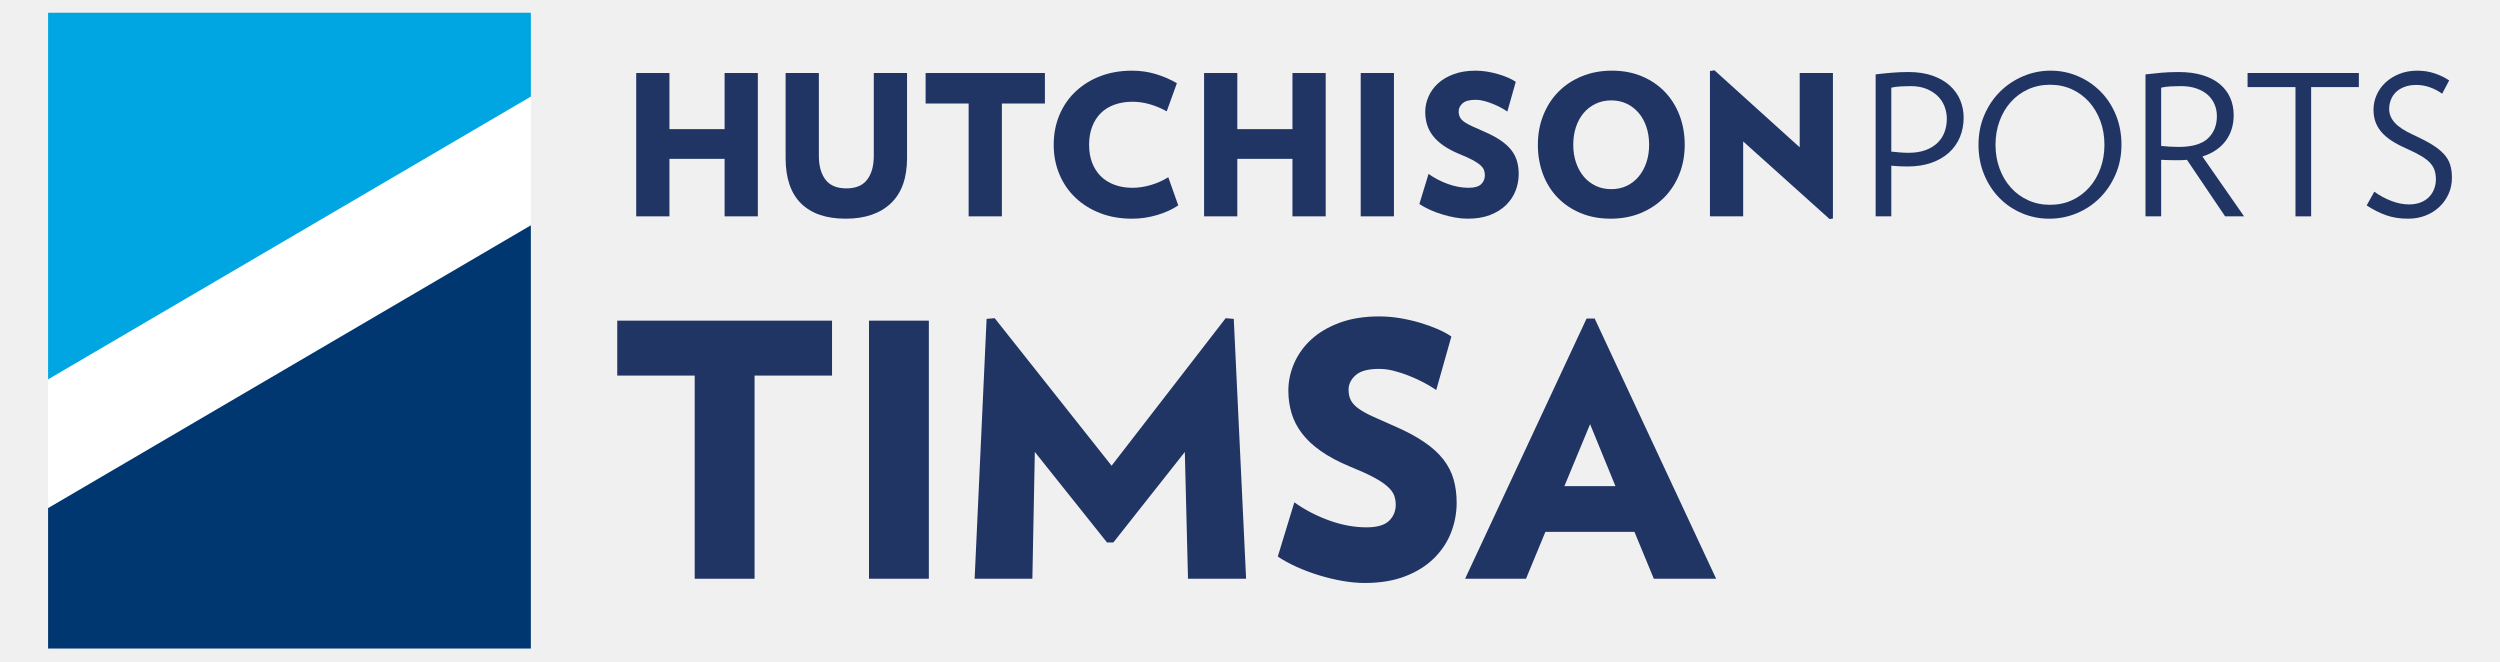
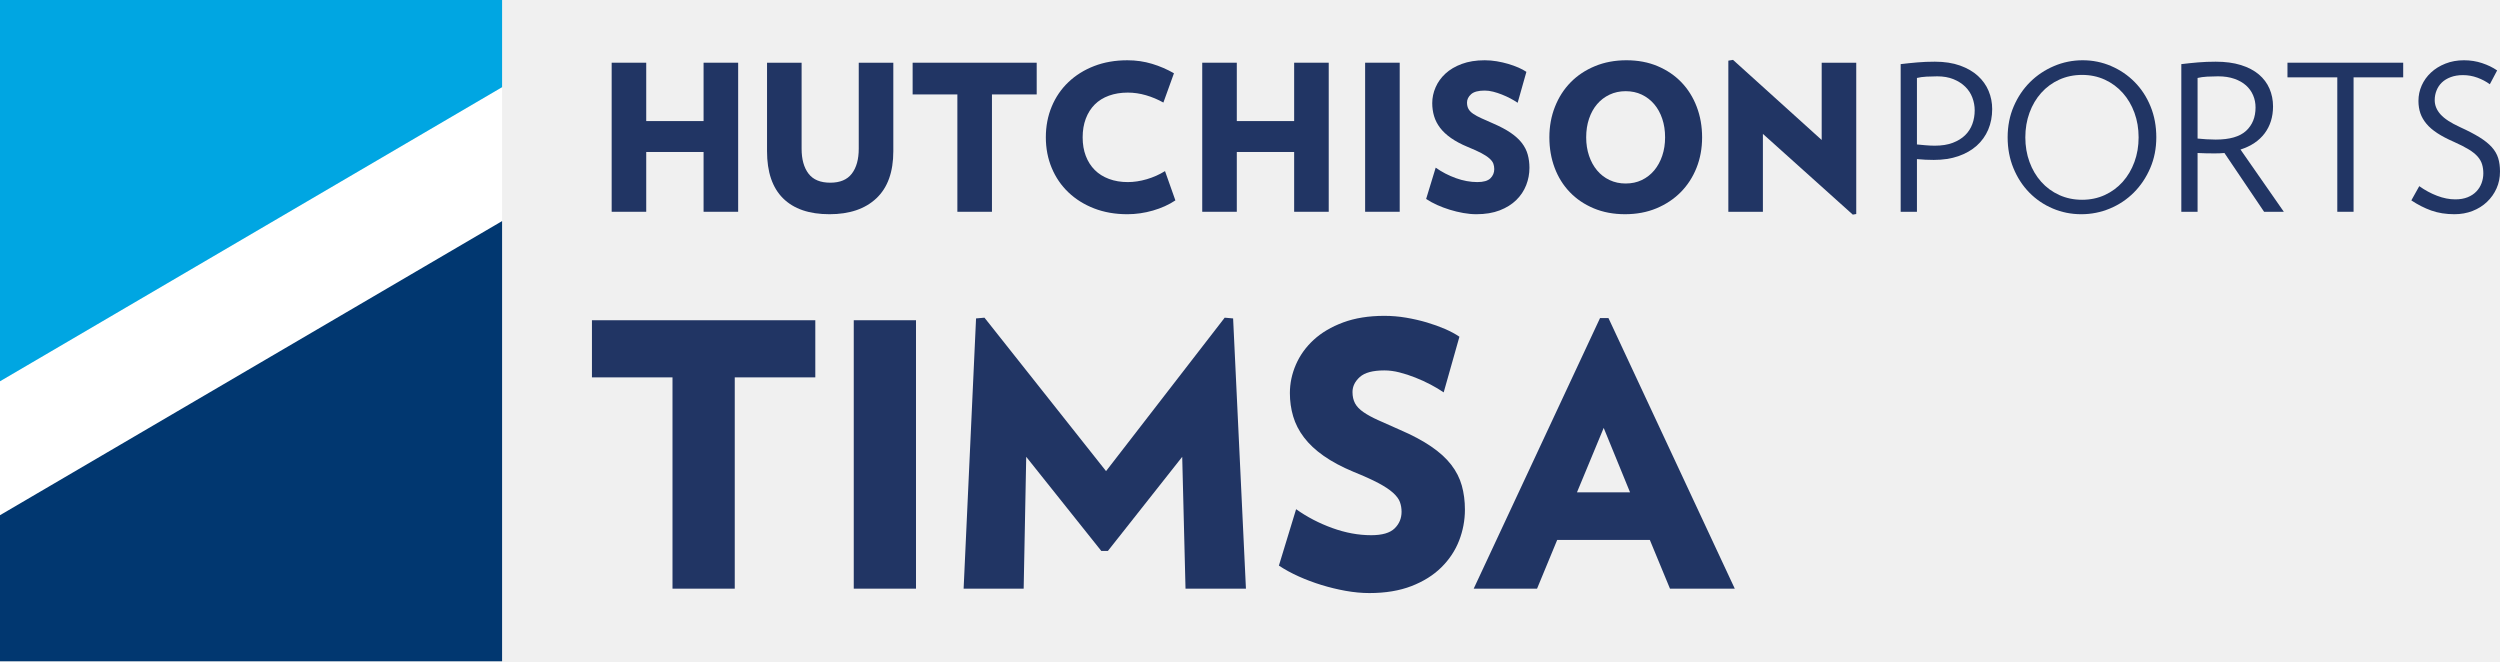
- <svg xmlns="http://www.w3.org/2000/svg" viewBox="0 0 195.064 51.597" version="1.1">
+ <svg xmlns="http://www.w3.org/2000/svg" viewBox="0 0 187.562 49.612" version="1.1">
  <defs>
    <clipPath id="clip_1">
-       <path transform="matrix(1,0,0,-1,-33.63316,88.27344)" d="M33.633 36.677H228.697V88.273H33.633Z" clip-rule="evenodd" />
+       <path transform="matrix(1,0,0,-1,-37.3844,87.2812)" d="M37.384 37.669H224.946V87.281H37.384Z" clip-rule="evenodd" />
    </clipPath>
    <clipPath id="clip_2">
-       <path transform="matrix(1,0,0,-1,-33.63316,88.27344)" d="M0 124.95H576.35V0H0Z" />
+       <path transform="matrix(1,0,0,-1,-37.3844,87.2812)" d="M0 124.95H576.35V0H0Z" />
    </clipPath>
    <clipPath id="clip_3">
-       <path transform="matrix(1,0,0,-1,-33.63316,88.27344)" d="M0 124.95H576.35V0H0Z" />
+       <path transform="matrix(1,0,0,-1,-37.3844,87.2812)" d="M0 124.95H576.35V0H0Z" />
    </clipPath>
  </defs>
  <g clip-path="url(#clip_1)">
    <g>
-       <path transform="matrix(1,0,0,-1,56.53714,16.88074)" d="M0 0V4.486H-4.303V0H-6.896V11.184H-4.303V6.805H0V11.184H2.594V0Z" fill="#213564" />
+       <path transform="matrix(1,0,0,-1,52.7859,15.8885)" d="M0 0V4.486H-4.303V0H-6.896V11.184H-4.303V6.805H0V11.184H2.594V0Z" fill="#213564" />
      <g clip-path="url(#clip_2)">
-         <path transform="matrix(1,0,0,-1,70.77254,12.33394)" d="M0 0C0-1.556-.422-2.734-1.267-3.532-2.111-4.331-3.286-4.73-4.791-4.73-6.307-4.73-7.466-4.333-8.27-3.54-9.073-2.746-9.475-1.566-9.475 0V6.637H-6.881V.183C-6.881-.61-6.708-1.233-6.362-1.686-6.017-2.139-5.472-2.365-4.73-2.365-3.998-2.365-3.459-2.139-3.113-1.686-2.767-1.233-2.594-.61-2.594 .183V6.637H0Z" fill="#213564" />
-         <path transform="matrix(1,0,0,-1,78.17214,8.077034)" d="M0 0V-8.804H-2.594V0H-5.951V2.38H3.357V0Z" fill="#213564" />
-         <path transform="matrix(1,0,0,-1,91.93414,16.02624)" d="M0 0C-.488-.326-1.05-.58-1.686-.763-2.322-.946-2.96-1.038-3.601-1.038-4.516-1.038-5.348-.893-6.095-.603-6.843-.313-7.486 .089-8.025 .603-8.565 1.116-8.982 1.727-9.277 2.434-9.572 3.14-9.719 3.906-9.719 4.73-9.719 5.564-9.572 6.334-9.277 7.041-8.982 7.748-8.565 8.359-8.025 8.872-7.486 9.386-6.843 9.788-6.095 10.078-5.348 10.367-4.516 10.512-3.601 10.512-2.95 10.512-2.332 10.423-1.747 10.245-1.162 10.067-.615 9.831-.107 9.536L-.9 7.339C-1.317 7.573-1.752 7.756-2.205 7.888-2.657 8.02-3.112 8.087-3.57 8.087-4.089 8.087-4.56 8.01-4.981 7.858-5.404 7.705-5.76 7.484-6.05 7.194-6.339 6.904-6.563 6.551-6.721 6.134-6.879 5.716-6.957 5.249-6.957 4.73-6.957 4.211-6.879 3.746-6.721 3.334-6.563 2.922-6.339 2.571-6.05 2.281-5.76 1.991-5.404 1.767-4.981 1.61-4.56 1.452-4.089 1.373-3.57 1.373-3.112 1.373-2.639 1.444-2.151 1.587-1.663 1.729-1.205 1.932-.778 2.197Z" fill="#213564" />
-         <path transform="matrix(1,0,0,-1,100.8447,16.88074)" d="M0 0V4.486H-4.303V0H-6.896V11.184H-4.303V6.805H0V11.184H2.594V0Z" fill="#213564" />
-         <path transform="matrix(1,0,0,-1,-33.63316,88.27344)" d="M139.803 82.577H142.397V71.393H139.803Z" fill="#213564" />
-         <path transform="matrix(1,0,0,-1,118.4976,13.58504)" d="M0 0C0-.448-.082-.88-.244-1.297-.407-1.714-.654-2.085-.984-2.411-1.315-2.736-1.729-2.996-2.228-3.189-2.726-3.382-3.311-3.479-3.982-3.479-4.298-3.479-4.626-3.448-4.966-3.387-5.307-3.326-5.643-3.245-5.973-3.143-6.304-3.041-6.622-2.922-6.927-2.785-7.232-2.647-7.507-2.497-7.751-2.334L-7.034 .015C-6.576-.31-6.073-.572-5.523-.771-4.974-.969-4.435-1.068-3.906-1.068-3.448-1.068-3.123-.974-2.929-.786-2.736-.598-2.64-.366-2.64-.092-2.64 .051-2.663 .185-2.708 .313-2.754 .44-2.851 .57-2.998 .702-3.146 .834-3.349 .969-3.609 1.106-3.868 1.243-4.211 1.398-4.638 1.572-5.127 1.775-5.541 1.996-5.882 2.235-6.223 2.474-6.498 2.731-6.706 3.006-6.914 3.28-7.064 3.573-7.156 3.883-7.247 4.193-7.293 4.516-7.293 4.852-7.293 5.259-7.209 5.655-7.041 6.042-6.873 6.428-6.627 6.772-6.301 7.072-5.976 7.372-5.567 7.614-5.073 7.797-4.58 7.98-4.008 8.071-3.357 8.071-3.052 8.071-2.749 8.046-2.449 7.995-2.149 7.944-1.861 7.878-1.587 7.797-1.312 7.715-1.058 7.624-.824 7.522-.59 7.42-.392 7.313-.229 7.202L-.885 4.882C-1.048 4.994-1.231 5.104-1.434 5.21-1.638 5.317-1.849 5.414-2.067 5.5-2.286 5.587-2.505 5.658-2.724 5.714-2.943 5.77-3.153 5.798-3.357 5.798-3.835 5.798-4.176 5.706-4.379 5.523-4.583 5.34-4.684 5.132-4.684 4.898-4.684 4.715-4.649 4.557-4.577 4.425-4.506 4.292-4.389 4.17-4.226 4.059-4.064 3.946-3.858 3.835-3.609 3.723-3.359 3.611-3.062 3.479-2.716 3.326-2.197 3.102-1.762 2.871-1.411 2.632-1.06 2.393-.781 2.138-.572 1.869-.364 1.599-.216 1.31-.13 .999-.043 .689 0 .356 0 0" fill="#213564" />
-         <path transform="matrix(1,0,0,-1,128.6744,11.29644)" d="M0 0C0 .508-.071 .974-.214 1.396-.356 1.818-.557 2.182-.816 2.487-1.076 2.792-1.386 3.031-1.747 3.204-2.108 3.377-2.513 3.463-2.96 3.463-3.398 3.463-3.799 3.377-4.165 3.204-4.532 3.031-4.844 2.792-5.104 2.487-5.363 2.182-5.564 1.818-5.706 1.396-5.849 .974-5.92 .508-5.92 0-5.92-.499-5.849-.959-5.706-1.381-5.564-1.803-5.363-2.169-5.104-2.479-4.844-2.79-4.532-3.031-4.165-3.204-3.799-3.377-3.398-3.463-2.96-3.463-2.513-3.463-2.108-3.377-1.747-3.204-1.386-3.031-1.076-2.79-.816-2.479-.557-2.169-.356-1.803-.214-1.381-.071-.959 0-.499 0 0M2.777 0C2.777-.824 2.637-1.587 2.357-2.289 2.077-2.99 1.683-3.598 1.175-4.112 .666-4.626 .058-5.03-.648-5.325-1.356-5.62-2.142-5.767-3.006-5.767-3.871-5.767-4.654-5.62-5.356-5.325-6.057-5.03-6.655-4.626-7.148-4.112-7.642-3.598-8.021-2.99-8.285-2.289-8.549-1.587-8.682-.824-8.682 0-8.682 .824-8.542 1.589-8.262 2.296-7.983 3.003-7.591 3.613-7.087 4.127-6.584 4.641-5.976 5.045-5.264 5.34-4.552 5.635-3.764 5.783-2.899 5.783-2.035 5.783-1.254 5.635-.557 5.34 .139 5.045 .735 4.641 1.228 4.127 1.721 3.613 2.103 3.003 2.372 2.296 2.642 1.589 2.777 .824 2.777 0" fill="#213564" />
-         <path transform="matrix(1,0,0,-1,142.7567,17.09434)" d="M0 0-6.744 6.057V.214H-9.337V11.55L-8.987 11.611-2.334 5.6V11.397H.259V.046Z" fill="#213564" />
-         <path transform="matrix(1,0,0,-1,151.9024,9.267036)" d="M0 0C0 .325-.059 .643-.176 .954-.293 1.264-.471 1.536-.71 1.77-.949 2.004-1.244 2.192-1.594 2.335-1.946 2.477-2.35 2.548-2.808 2.548-3.072 2.548-3.342 2.54-3.616 2.525-3.891 2.51-4.13 2.477-4.333 2.426V-2.563C-4.14-2.584-3.921-2.604-3.677-2.624-3.433-2.645-3.204-2.655-2.991-2.655-2.472-2.655-2.024-2.584-1.648-2.441-1.272-2.299-.962-2.108-.717-1.869-.473-1.63-.293-1.35-.176-1.03-.059-.709 0-.366 0 0M1.312 .092C1.312-.468 1.213-.982 1.015-1.449 .816-1.917 .528-2.319 .153-2.655-.224-2.991-.682-3.253-1.221-3.441-1.76-3.629-2.375-3.723-3.067-3.723-3.26-3.723-3.471-3.718-3.7-3.708-3.929-3.698-4.14-3.682-4.333-3.662V-7.614H-5.554V3.464C-5.137 3.514-4.72 3.558-4.303 3.593-3.886 3.629-3.448 3.647-2.991 3.647-2.269 3.647-1.638 3.55-1.099 3.357-.56 3.163-.112 2.904 .244 2.579 .6 2.253 .867 1.877 1.045 1.45 1.223 1.022 1.312 .57 1.312 .092" fill="#213564" />
-         <path transform="matrix(1,0,0,-1,164.1999,11.29623)" d="M0 0C0 .661-.104 1.276-.313 1.846-.521 2.416-.814 2.912-1.19 3.334-1.567 3.756-2.014 4.087-2.533 4.326-3.052 4.564-3.621 4.684-4.242 4.684-4.862 4.684-5.434 4.564-5.958 4.326-6.482 4.087-6.932 3.756-7.308 3.334-7.685 2.912-7.978 2.416-8.186 1.846-8.394 1.276-8.499 .661-8.499 0-8.499-.661-8.394-1.277-8.186-1.846-7.978-2.416-7.685-2.912-7.308-3.334-6.932-3.756-6.482-4.087-5.958-4.326-5.434-4.565-4.862-4.684-4.242-4.684-3.621-4.684-3.052-4.565-2.533-4.326-2.014-4.087-1.567-3.756-1.19-3.334-.814-2.912-.521-2.416-.313-1.846-.104-1.277 0-.661 0 0M1.328 0C1.328-.834 1.175-1.605 .87-2.312 .565-3.019 .155-3.629-.358-4.143-.872-4.656-1.47-5.056-2.151-5.34-2.833-5.625-3.55-5.768-4.303-5.768-5.056-5.768-5.768-5.625-6.439-5.34-7.11-5.056-7.698-4.656-8.201-4.143-8.704-3.629-9.101-3.019-9.391-2.312-9.681-1.605-9.826-.834-9.826 0-9.826 .844-9.673 1.62-9.368 2.327-9.063 3.034-8.654 3.641-8.14 4.15-7.626 4.659-7.029 5.058-6.347 5.348-5.666 5.638-4.949 5.783-4.196 5.783-3.443 5.783-2.731 5.638-2.06 5.348-1.388 5.058-.801 4.659-.298 4.15 .206 3.641 .603 3.034 .893 2.327 1.183 1.62 1.328 .844 1.328 0" fill="#213564" />
-         <path transform="matrix(1,0,0,-1,172.9732,9.053337)" d="M0 0C0 .325-.061 .631-.183 .915-.305 1.2-.483 1.447-.717 1.656-.951 1.864-1.244 2.029-1.594 2.151-1.945 2.273-2.35 2.335-2.807 2.335-3.072 2.335-3.344 2.327-3.624 2.312-3.904 2.296-4.145 2.263-4.349 2.212V-2.334C-4.165-2.355-3.947-2.373-3.692-2.388-3.438-2.403-3.204-2.411-2.991-2.411-1.943-2.411-1.183-2.192-.71-1.755-.236-1.317 0-.732 0 0M.641-7.827-2.334-3.418C-2.456-3.428-2.579-3.436-2.701-3.441-2.823-3.446-2.95-3.448-3.082-3.448-3.265-3.448-3.477-3.446-3.715-3.441-3.955-3.436-4.165-3.428-4.349-3.418V-7.827H-5.569V3.25C-5.152 3.301-4.735 3.344-4.318 3.38-3.901 3.415-3.459 3.433-2.991 3.433-2.268 3.433-1.638 3.349-1.099 3.181-.559 3.013-.112 2.779 .244 2.479 .6 2.179 .867 1.823 1.045 1.411 1.223 .999 1.312 .554 1.312 .076 1.312-.707 1.103-1.378 .687-1.938 .269-2.497-.336-2.904-1.129-3.158L2.121-7.827Z" fill="#213564" />
-         <path transform="matrix(1,0,0,-1,180.3275,6.795136)" d="M0 0V-10.086H-1.221V0H-4.959V1.099H3.723V0Z" fill="#213564" />
-         <path transform="matrix(1,0,0,-1,191.313,13.85963)" d="M0 0C0-.458-.086-.88-.259-1.266-.432-1.653-.671-1.991-.977-2.281-1.282-2.571-1.643-2.797-2.06-2.96-2.477-3.123-2.929-3.204-3.418-3.204-4.059-3.204-4.636-3.113-5.15-2.93-5.663-2.746-6.164-2.492-6.652-2.167L-6.057-1.099C-5.63-1.404-5.183-1.645-4.715-1.823-4.247-2.001-3.794-2.09-3.357-2.09-3.001-2.09-2.691-2.037-2.426-1.93-2.162-1.823-1.943-1.678-1.77-1.495-1.597-1.312-1.467-1.104-1.381-.87-1.295-.636-1.251-.392-1.251-.137-1.251 .107-1.282 .33-1.343 .534-1.404 .737-1.513 .931-1.671 1.114-1.828 1.297-2.052 1.477-2.342 1.655-2.632 1.833-3.006 2.024-3.464 2.228-3.952 2.441-4.364 2.657-4.699 2.876-5.035 3.095-5.308 3.329-5.516 3.578-5.724 3.827-5.877 4.092-5.974 4.371-6.07 4.651-6.118 4.959-6.118 5.295-6.118 5.701-6.037 6.088-5.874 6.454-5.712 6.82-5.48 7.143-5.18 7.423-4.88 7.703-4.519 7.927-4.097 8.094-3.675 8.262-3.209 8.346-2.701 8.346-2.223 8.346-1.77 8.275-1.343 8.132-.916 7.99-.539 7.807-.214 7.583L-.763 6.546C-1.037 6.749-1.351 6.914-1.701 7.042-2.052 7.169-2.411 7.232-2.777 7.232-3.123 7.232-3.431 7.181-3.7 7.08-3.97 6.978-4.191 6.843-4.364 6.675-4.537 6.508-4.669 6.309-4.76 6.08-4.852 5.851-4.898 5.61-4.898 5.356-4.898 4.969-4.753 4.613-4.463 4.287-4.173 3.962-3.682 3.641-2.991 3.326-2.411 3.062-1.928 2.81-1.541 2.571-1.155 2.332-.847 2.085-.618 1.831-.389 1.577-.229 1.302-.137 1.007-.046 .712 0 .376 0 0" fill="#213564" />
-         <path transform="matrix(1,0,0,-1,41.42024,7.53254)" d="M0 0-37.669-22.065V-32.113L0-10.048Z" fill="#ffffff" />
-         <path transform="matrix(1,0,0,-1,41.42024,17.58054)" d="M0 0-37.669-22.065V-33.024H0Z" fill="#013770" />
-         <path transform="matrix(1,0,0,-1,41.42024,.9922409)" d="M0 0H-37.669V-28.605L0-6.54Z" fill="#00a6e2" />
+         <path transform="matrix(1,0,0,-1,67.0213,11.3417)" d="M0 0C0-1.556-.422-2.734-1.267-3.532-2.111-4.331-3.286-4.73-4.791-4.73-6.307-4.73-7.466-4.333-8.27-3.54-9.073-2.746-9.475-1.566-9.475 0V6.637H-6.881V.183C-6.881-.61-6.708-1.233-6.362-1.686-6.017-2.139-5.472-2.365-4.73-2.365-3.998-2.365-3.459-2.139-3.113-1.686-2.767-1.233-2.594-.61-2.594 .183V6.637H0Z" fill="#213564" />
+         <path transform="matrix(1,0,0,-1,74.4209,7.084793)" d="M0 0V-8.804H-2.594V0H-5.951V2.38H3.357V0Z" fill="#213564" />
+         <path transform="matrix(1,0,0,-1,88.1829,15.034)" d="M0 0C-.488-.326-1.05-.58-1.686-.763-2.322-.946-2.96-1.038-3.601-1.038-4.516-1.038-5.348-.893-6.095-.603-6.843-.313-7.486 .089-8.025 .603-8.565 1.116-8.982 1.727-9.277 2.434-9.572 3.14-9.719 3.906-9.719 4.73-9.719 5.564-9.572 6.334-9.277 7.041-8.982 7.748-8.565 8.359-8.025 8.872-7.486 9.386-6.843 9.788-6.095 10.078-5.348 10.367-4.516 10.512-3.601 10.512-2.95 10.512-2.332 10.423-1.747 10.245-1.162 10.067-.615 9.831-.107 9.536L-.9 7.339C-1.317 7.573-1.752 7.756-2.205 7.888-2.657 8.02-3.112 8.087-3.57 8.087-4.089 8.087-4.56 8.01-4.981 7.858-5.404 7.705-5.76 7.484-6.05 7.194-6.339 6.904-6.563 6.551-6.721 6.134-6.879 5.716-6.957 5.249-6.957 4.73-6.957 4.211-6.879 3.746-6.721 3.334-6.563 2.922-6.339 2.571-6.05 2.281-5.76 1.991-5.404 1.767-4.981 1.61-4.56 1.452-4.089 1.373-3.57 1.373-3.112 1.373-2.639 1.444-2.151 1.587-1.663 1.729-1.205 1.932-.778 2.197Z" fill="#213564" />
+         <path transform="matrix(1,0,0,-1,97.09351,15.8885)" d="M0 0V4.486H-4.303V0H-6.896V11.184H-4.303V6.805H0V11.184H2.594V0Z" fill="#213564" />
+         <path transform="matrix(1,0,0,-1,-37.3844,87.2812)" d="M139.803 82.577H142.397V71.393H139.803Z" fill="#213564" />
+         <path transform="matrix(1,0,0,-1,114.7464,12.5928)" d="M0 0C0-.448-.082-.88-.244-1.297-.407-1.714-.654-2.085-.984-2.411-1.315-2.736-1.729-2.996-2.228-3.189-2.726-3.382-3.311-3.479-3.982-3.479-4.298-3.479-4.626-3.448-4.966-3.387-5.307-3.326-5.643-3.245-5.973-3.143-6.304-3.041-6.622-2.922-6.927-2.785-7.232-2.647-7.507-2.497-7.751-2.334L-7.034 .015C-6.576-.31-6.073-.572-5.523-.771-4.974-.969-4.435-1.068-3.906-1.068-3.448-1.068-3.123-.974-2.929-.786-2.736-.598-2.64-.366-2.64-.092-2.64 .051-2.663 .185-2.708 .313-2.754 .44-2.851 .57-2.998 .702-3.146 .834-3.349 .969-3.609 1.106-3.868 1.243-4.211 1.398-4.638 1.572-5.127 1.775-5.541 1.996-5.882 2.235-6.223 2.474-6.498 2.731-6.706 3.006-6.914 3.28-7.064 3.573-7.156 3.883-7.247 4.193-7.293 4.516-7.293 4.852-7.293 5.259-7.209 5.655-7.041 6.042-6.873 6.428-6.627 6.772-6.301 7.072-5.976 7.372-5.567 7.614-5.073 7.797-4.58 7.98-4.008 8.071-3.357 8.071-3.052 8.071-2.749 8.046-2.449 7.995-2.149 7.944-1.861 7.878-1.587 7.797-1.312 7.715-1.058 7.624-.824 7.522-.59 7.42-.392 7.313-.229 7.202L-.885 4.882C-1.048 4.994-1.231 5.104-1.434 5.21-1.638 5.317-1.849 5.414-2.067 5.5-2.286 5.587-2.505 5.658-2.724 5.714-2.943 5.77-3.153 5.798-3.357 5.798-3.835 5.798-4.176 5.706-4.379 5.523-4.583 5.34-4.684 5.132-4.684 4.898-4.684 4.715-4.649 4.557-4.577 4.425-4.506 4.292-4.389 4.17-4.226 4.059-4.064 3.946-3.858 3.835-3.609 3.723-3.359 3.611-3.062 3.479-2.716 3.326-2.197 3.102-1.762 2.871-1.411 2.632-1.06 2.393-.781 2.138-.572 1.869-.364 1.599-.216 1.31-.13 .999-.043 .689 0 .356 0 0" fill="#213564" />
+         <path transform="matrix(1,0,0,-1,124.9232,10.3042)" d="M0 0C0 .508-.071 .974-.214 1.396-.356 1.818-.557 2.182-.816 2.487-1.076 2.792-1.386 3.031-1.747 3.204-2.108 3.377-2.513 3.463-2.96 3.463-3.398 3.463-3.799 3.377-4.165 3.204-4.532 3.031-4.844 2.792-5.104 2.487-5.363 2.182-5.564 1.818-5.706 1.396-5.849 .974-5.92 .508-5.92 0-5.92-.499-5.849-.959-5.706-1.381-5.564-1.803-5.363-2.169-5.104-2.479-4.844-2.79-4.532-3.031-4.165-3.204-3.799-3.377-3.398-3.463-2.96-3.463-2.513-3.463-2.108-3.377-1.747-3.204-1.386-3.031-1.076-2.79-.816-2.479-.557-2.169-.356-1.803-.214-1.381-.071-.959 0-.499 0 0M2.777 0C2.777-.824 2.637-1.587 2.357-2.289 2.077-2.99 1.683-3.598 1.175-4.112 .666-4.626 .058-5.03-.648-5.325-1.356-5.62-2.142-5.767-3.006-5.767-3.871-5.767-4.654-5.62-5.356-5.325-6.057-5.03-6.655-4.626-7.148-4.112-7.642-3.598-8.021-2.99-8.285-2.289-8.549-1.587-8.682-.824-8.682 0-8.682 .824-8.542 1.589-8.262 2.296-7.983 3.003-7.591 3.613-7.087 4.127-6.584 4.641-5.976 5.045-5.264 5.34-4.552 5.635-3.764 5.783-2.899 5.783-2.035 5.783-1.254 5.635-.557 5.34 .139 5.045 .735 4.641 1.228 4.127 1.721 3.613 2.103 3.003 2.372 2.296 2.642 1.589 2.777 .824 2.777 0" fill="#213564" />
+         <path transform="matrix(1,0,0,-1,139.0055,16.1021)" d="M0 0-6.744 6.057V.214H-9.337V11.55L-8.987 11.611-2.334 5.6V11.397H.259V.046Z" fill="#213564" />
+         <path transform="matrix(1,0,0,-1,148.1512,8.274796)" d="M0 0C0 .325-.059 .643-.176 .954-.293 1.264-.471 1.536-.71 1.77-.949 2.004-1.244 2.192-1.594 2.335-1.946 2.477-2.35 2.548-2.808 2.548-3.072 2.548-3.342 2.54-3.616 2.525-3.891 2.51-4.13 2.477-4.333 2.426V-2.563C-4.14-2.584-3.921-2.604-3.677-2.624-3.433-2.645-3.204-2.655-2.991-2.655-2.472-2.655-2.024-2.584-1.648-2.441-1.272-2.299-.962-2.108-.717-1.869-.473-1.63-.293-1.35-.176-1.03-.059-.709 0-.366 0 0M1.312 .092C1.312-.468 1.213-.982 1.015-1.449 .816-1.917 .528-2.319 .153-2.655-.224-2.991-.682-3.253-1.221-3.441-1.76-3.629-2.375-3.723-3.067-3.723-3.26-3.723-3.471-3.718-3.7-3.708-3.929-3.698-4.14-3.682-4.333-3.662V-7.614H-5.554V3.464C-5.137 3.514-4.72 3.558-4.303 3.593-3.886 3.629-3.448 3.647-2.991 3.647-2.269 3.647-1.638 3.55-1.099 3.357-.56 3.163-.112 2.904 .244 2.579 .6 2.253 .867 1.877 1.045 1.45 1.223 1.022 1.312 .57 1.312 .092" fill="#213564" />
+         <path transform="matrix(1,0,0,-1,160.4487,10.30399)" d="M0 0C0 .661-.104 1.276-.313 1.846-.521 2.416-.814 2.912-1.19 3.334-1.567 3.756-2.014 4.087-2.533 4.326-3.052 4.564-3.621 4.684-4.242 4.684-4.862 4.684-5.434 4.564-5.958 4.326-6.482 4.087-6.932 3.756-7.308 3.334-7.685 2.912-7.978 2.416-8.186 1.846-8.394 1.276-8.499 .661-8.499 0-8.499-.661-8.394-1.277-8.186-1.846-7.978-2.416-7.685-2.912-7.308-3.334-6.932-3.756-6.482-4.087-5.958-4.326-5.434-4.565-4.862-4.684-4.242-4.684-3.621-4.684-3.052-4.565-2.533-4.326-2.014-4.087-1.567-3.756-1.19-3.334-.814-2.912-.521-2.416-.313-1.846-.104-1.277 0-.661 0 0M1.328 0C1.328-.834 1.175-1.605 .87-2.312 .565-3.019 .155-3.629-.358-4.143-.872-4.656-1.47-5.056-2.151-5.34-2.833-5.625-3.55-5.768-4.303-5.768-5.056-5.768-5.768-5.625-6.439-5.34-7.11-5.056-7.698-4.656-8.201-4.143-8.704-3.629-9.101-3.019-9.391-2.312-9.681-1.605-9.826-.834-9.826 0-9.826 .844-9.673 1.62-9.368 2.327-9.063 3.034-8.654 3.641-8.14 4.15-7.626 4.659-7.029 5.058-6.347 5.348-5.666 5.638-4.949 5.783-4.196 5.783-3.443 5.783-2.731 5.638-2.06 5.348-1.388 5.058-.801 4.659-.298 4.15 .206 3.641 .603 3.034 .893 2.327 1.183 1.62 1.328 .844 1.328 0" fill="#213564" />
+         <path transform="matrix(1,0,0,-1,169.222,8.061096)" d="M0 0C0 .325-.061 .631-.183 .915-.305 1.2-.483 1.447-.717 1.656-.951 1.864-1.244 2.029-1.594 2.151-1.945 2.273-2.35 2.335-2.807 2.335-3.072 2.335-3.344 2.327-3.624 2.312-3.904 2.296-4.145 2.263-4.349 2.212V-2.334C-4.165-2.355-3.947-2.373-3.692-2.388-3.438-2.403-3.204-2.411-2.991-2.411-1.943-2.411-1.183-2.192-.71-1.755-.236-1.317 0-.732 0 0M.641-7.827-2.334-3.418C-2.456-3.428-2.579-3.436-2.701-3.441-2.823-3.446-2.95-3.448-3.082-3.448-3.265-3.448-3.477-3.446-3.715-3.441-3.955-3.436-4.165-3.428-4.349-3.418V-7.827H-5.569V3.25C-5.152 3.301-4.735 3.344-4.318 3.38-3.901 3.415-3.459 3.433-2.991 3.433-2.268 3.433-1.638 3.349-1.099 3.181-.559 3.013-.112 2.779 .244 2.479 .6 2.179 .867 1.823 1.045 1.411 1.223 .999 1.312 .554 1.312 .076 1.312-.707 1.103-1.378 .687-1.938 .269-2.497-.336-2.904-1.129-3.158L2.121-7.827Z" fill="#213564" />
+         <path transform="matrix(1,0,0,-1,176.5763,5.802895)" d="M0 0V-10.086H-1.221V0H-4.959V1.099H3.723V0Z" fill="#213564" />
+         <path transform="matrix(1,0,0,-1,187.5618,12.86739)" d="M0 0C0-.458-.086-.88-.259-1.266-.432-1.653-.671-1.991-.977-2.281-1.282-2.571-1.643-2.797-2.06-2.96-2.477-3.123-2.929-3.204-3.418-3.204-4.059-3.204-4.636-3.113-5.15-2.93-5.663-2.746-6.164-2.492-6.652-2.167L-6.057-1.099C-5.63-1.404-5.183-1.645-4.715-1.823-4.247-2.001-3.794-2.09-3.357-2.09-3.001-2.09-2.691-2.037-2.426-1.93-2.162-1.823-1.943-1.678-1.77-1.495-1.597-1.312-1.467-1.104-1.381-.87-1.295-.636-1.251-.392-1.251-.137-1.251 .107-1.282 .33-1.343 .534-1.404 .737-1.513 .931-1.671 1.114-1.828 1.297-2.052 1.477-2.342 1.655-2.632 1.833-3.006 2.024-3.464 2.228-3.952 2.441-4.364 2.657-4.699 2.876-5.035 3.095-5.308 3.329-5.516 3.578-5.724 3.827-5.877 4.092-5.974 4.371-6.07 4.651-6.118 4.959-6.118 5.295-6.118 5.701-6.037 6.088-5.874 6.454-5.712 6.82-5.48 7.143-5.18 7.423-4.88 7.703-4.519 7.927-4.097 8.094-3.675 8.262-3.209 8.346-2.701 8.346-2.223 8.346-1.77 8.275-1.343 8.132-.916 7.99-.539 7.807-.214 7.583L-.763 6.546C-1.037 6.749-1.351 6.914-1.701 7.042-2.052 7.169-2.411 7.232-2.777 7.232-3.123 7.232-3.431 7.181-3.7 7.08-3.97 6.978-4.191 6.843-4.364 6.675-4.537 6.508-4.669 6.309-4.76 6.08-4.852 5.851-4.898 5.61-4.898 5.356-4.898 4.969-4.753 4.613-4.463 4.287-4.173 3.962-3.682 3.641-2.991 3.326-2.411 3.062-1.928 2.81-1.541 2.571-1.155 2.332-.847 2.085-.618 1.831-.389 1.577-.229 1.302-.137 1.007-.046 .712 0 .376 0 0" fill="#213564" />
+         <path transform="matrix(1,0,0,-1,37.669,6.540299)" d="M0 0-37.669-22.065V-32.113L0-10.048Z" fill="#ffffff" />
+         <path transform="matrix(1,0,0,-1,37.669,16.58829)" d="M0 0-37.669-22.065V-33.024H0Z" fill="#013770" />
+         <path transform="matrix(1,0,0,-1,37.669,0)" d="M0 0H-37.669V-28.605L0-6.54Z" fill="#00a6e2" />
      </g>
    </g>
    <g>
-       <path transform="matrix(1,0,0,-1,58.87564,29.30474)" d="M0 0V-15.852H-4.67V0H-10.714V4.286H6.044V0Z" fill="#213564" />
-       <path transform="matrix(1,0,0,-1,-33.63316,88.27344)" d="M101.437 63.255H106.107V43.117H101.437Z" fill="#213564" />
-       <path transform="matrix(1,0,0,-1,92.69444,45.15634)" d="M0 0-.248 9.891-5.824 2.83H-6.319L-11.951 9.891-12.143 0H-16.648L-15.715 20.275-15.083 20.33-5.962 8.819 2.939 20.33 3.571 20.275 4.533 0Z" fill="#213564" />
+       <path transform="matrix(1,0,0,-1,55.1244,28.3125)" d="M0 0V-15.852H-4.67V0H-10.714V4.286H6.044V0Z" fill="#213564" />
+       <path transform="matrix(1,0,0,-1,-37.3844,87.2812)" d="M101.437 63.255H106.107V43.117H101.437Z" fill="#213564" />
+       <path transform="matrix(1,0,0,-1,88.9432,44.1641)" d="M0 0-.248 9.891-5.824 2.83H-6.319L-11.951 9.891-12.143 0H-16.648L-15.715 20.275-15.083 20.33-5.962 8.819 2.939 20.33 3.571 20.275 4.533 0Z" fill="#213564" />
      <g clip-path="url(#clip_3)">
-         <path transform="matrix(1,0,0,-1,113.6563,39.22174)" d="M0 0C0-.807-.147-1.585-.439-2.336-.733-3.087-1.177-3.755-1.772-4.341-2.367-4.928-3.114-5.395-4.011-5.742-4.909-6.09-5.961-6.265-7.17-6.265-7.738-6.265-8.329-6.209-8.942-6.1-9.556-5.989-10.161-5.843-10.756-5.66-11.351-5.477-11.923-5.262-12.473-5.015-13.022-4.767-13.517-4.497-13.956-4.204L-12.665 .027C-11.841-.56-10.934-1.03-9.945-1.388-8.956-1.745-7.986-1.924-7.033-1.924-6.209-1.924-5.623-1.754-5.275-1.415-4.927-1.076-4.753-.66-4.753-.165-4.753 .091-4.794 .334-4.876 .562-4.959 .792-5.133 1.025-5.398 1.264-5.664 1.501-6.03 1.744-6.498 1.991-6.964 2.238-7.583 2.518-8.352 2.829-9.231 3.195-9.978 3.594-10.591 4.024-11.205 4.454-11.699 4.917-12.074 5.412-12.45 5.906-12.72 6.433-12.885 6.991-13.05 7.55-13.132 8.132-13.132 8.736-13.132 9.469-12.981 10.183-12.679 10.879-12.376 11.575-11.933 12.193-11.346 12.733-10.76 13.273-10.023 13.708-9.135 14.039-8.247 14.368-7.216 14.533-6.044 14.533-5.495 14.533-4.95 14.487-4.41 14.396-3.87 14.304-3.352 14.185-2.857 14.039-2.363 13.892-1.905 13.727-1.483 13.544-1.062 13.36-.705 13.168-.412 12.967L-1.593 8.791C-1.887 8.992-2.216 9.189-2.583 9.382-2.949 9.574-3.329 9.748-3.723 9.903-4.117 10.06-4.51 10.188-4.904 10.288-5.298 10.389-5.678 10.439-6.044 10.439-6.905 10.439-7.519 10.274-7.885 9.945-8.251 9.615-8.434 9.239-8.434 8.818-8.434 8.489-8.37 8.205-8.242 7.967-8.114 7.729-7.903 7.509-7.61 7.308-7.317 7.105-6.946 6.904-6.498 6.703-6.049 6.501-5.513 6.264-4.89 5.988-3.956 5.586-3.173 5.169-2.542 4.738-1.909 4.309-1.406 3.851-1.03 3.365-.655 2.88-.389 2.357-.233 1.799-.078 1.24 0 .641 0 0" fill="#213564" />
-         <path transform="matrix(1,0,0,-1,124.068,33.09584)" d="M0 0-2.005-4.835H1.978ZM4.973-12.061 3.462-8.406H-3.489L-5-12.061H-9.753L-.274 8.242H.357L9.835-12.061Z" fill="#213564" />
+         <path transform="matrix(1,0,0,-1,109.9051,38.2295)" d="M0 0C0-.807-.147-1.585-.439-2.336-.733-3.087-1.177-3.755-1.772-4.341-2.367-4.928-3.114-5.395-4.011-5.742-4.909-6.09-5.961-6.265-7.17-6.265-7.738-6.265-8.329-6.209-8.942-6.1-9.556-5.989-10.161-5.843-10.756-5.66-11.351-5.477-11.923-5.262-12.473-5.015-13.022-4.767-13.517-4.497-13.956-4.204L-12.665 .027C-11.841-.56-10.934-1.03-9.945-1.388-8.956-1.745-7.986-1.924-7.033-1.924-6.209-1.924-5.623-1.754-5.275-1.415-4.927-1.076-4.753-.66-4.753-.165-4.753 .091-4.794 .334-4.876 .562-4.959 .792-5.133 1.025-5.398 1.264-5.664 1.501-6.03 1.744-6.498 1.991-6.964 2.238-7.583 2.518-8.352 2.829-9.231 3.195-9.978 3.594-10.591 4.024-11.205 4.454-11.699 4.917-12.074 5.412-12.45 5.906-12.72 6.433-12.885 6.991-13.05 7.55-13.132 8.132-13.132 8.736-13.132 9.469-12.981 10.183-12.679 10.879-12.376 11.575-11.933 12.193-11.346 12.733-10.76 13.273-10.023 13.708-9.135 14.039-8.247 14.368-7.216 14.533-6.044 14.533-5.495 14.533-4.95 14.487-4.41 14.396-3.87 14.304-3.352 14.185-2.857 14.039-2.363 13.892-1.905 13.727-1.483 13.544-1.062 13.36-.705 13.168-.412 12.967L-1.593 8.791C-1.887 8.992-2.216 9.189-2.583 9.382-2.949 9.574-3.329 9.748-3.723 9.903-4.117 10.06-4.51 10.188-4.904 10.288-5.298 10.389-5.678 10.439-6.044 10.439-6.905 10.439-7.519 10.274-7.885 9.945-8.251 9.615-8.434 9.239-8.434 8.818-8.434 8.489-8.37 8.205-8.242 7.967-8.114 7.729-7.903 7.509-7.61 7.308-7.317 7.105-6.946 6.904-6.498 6.703-6.049 6.501-5.513 6.264-4.89 5.988-3.956 5.586-3.173 5.169-2.542 4.738-1.909 4.309-1.406 3.851-1.03 3.365-.655 2.88-.389 2.357-.233 1.799-.078 1.24 0 .641 0 0" fill="#213564" />
+         <path transform="matrix(1,0,0,-1,120.3168,32.1036)" d="M0 0-2.005-4.835H1.978ZM4.973-12.061 3.462-8.406H-3.489L-5-12.061H-9.753L-.274 8.242H.357L9.835-12.061Z" fill="#213564" />
      </g>
    </g>
  </g>
</svg>
